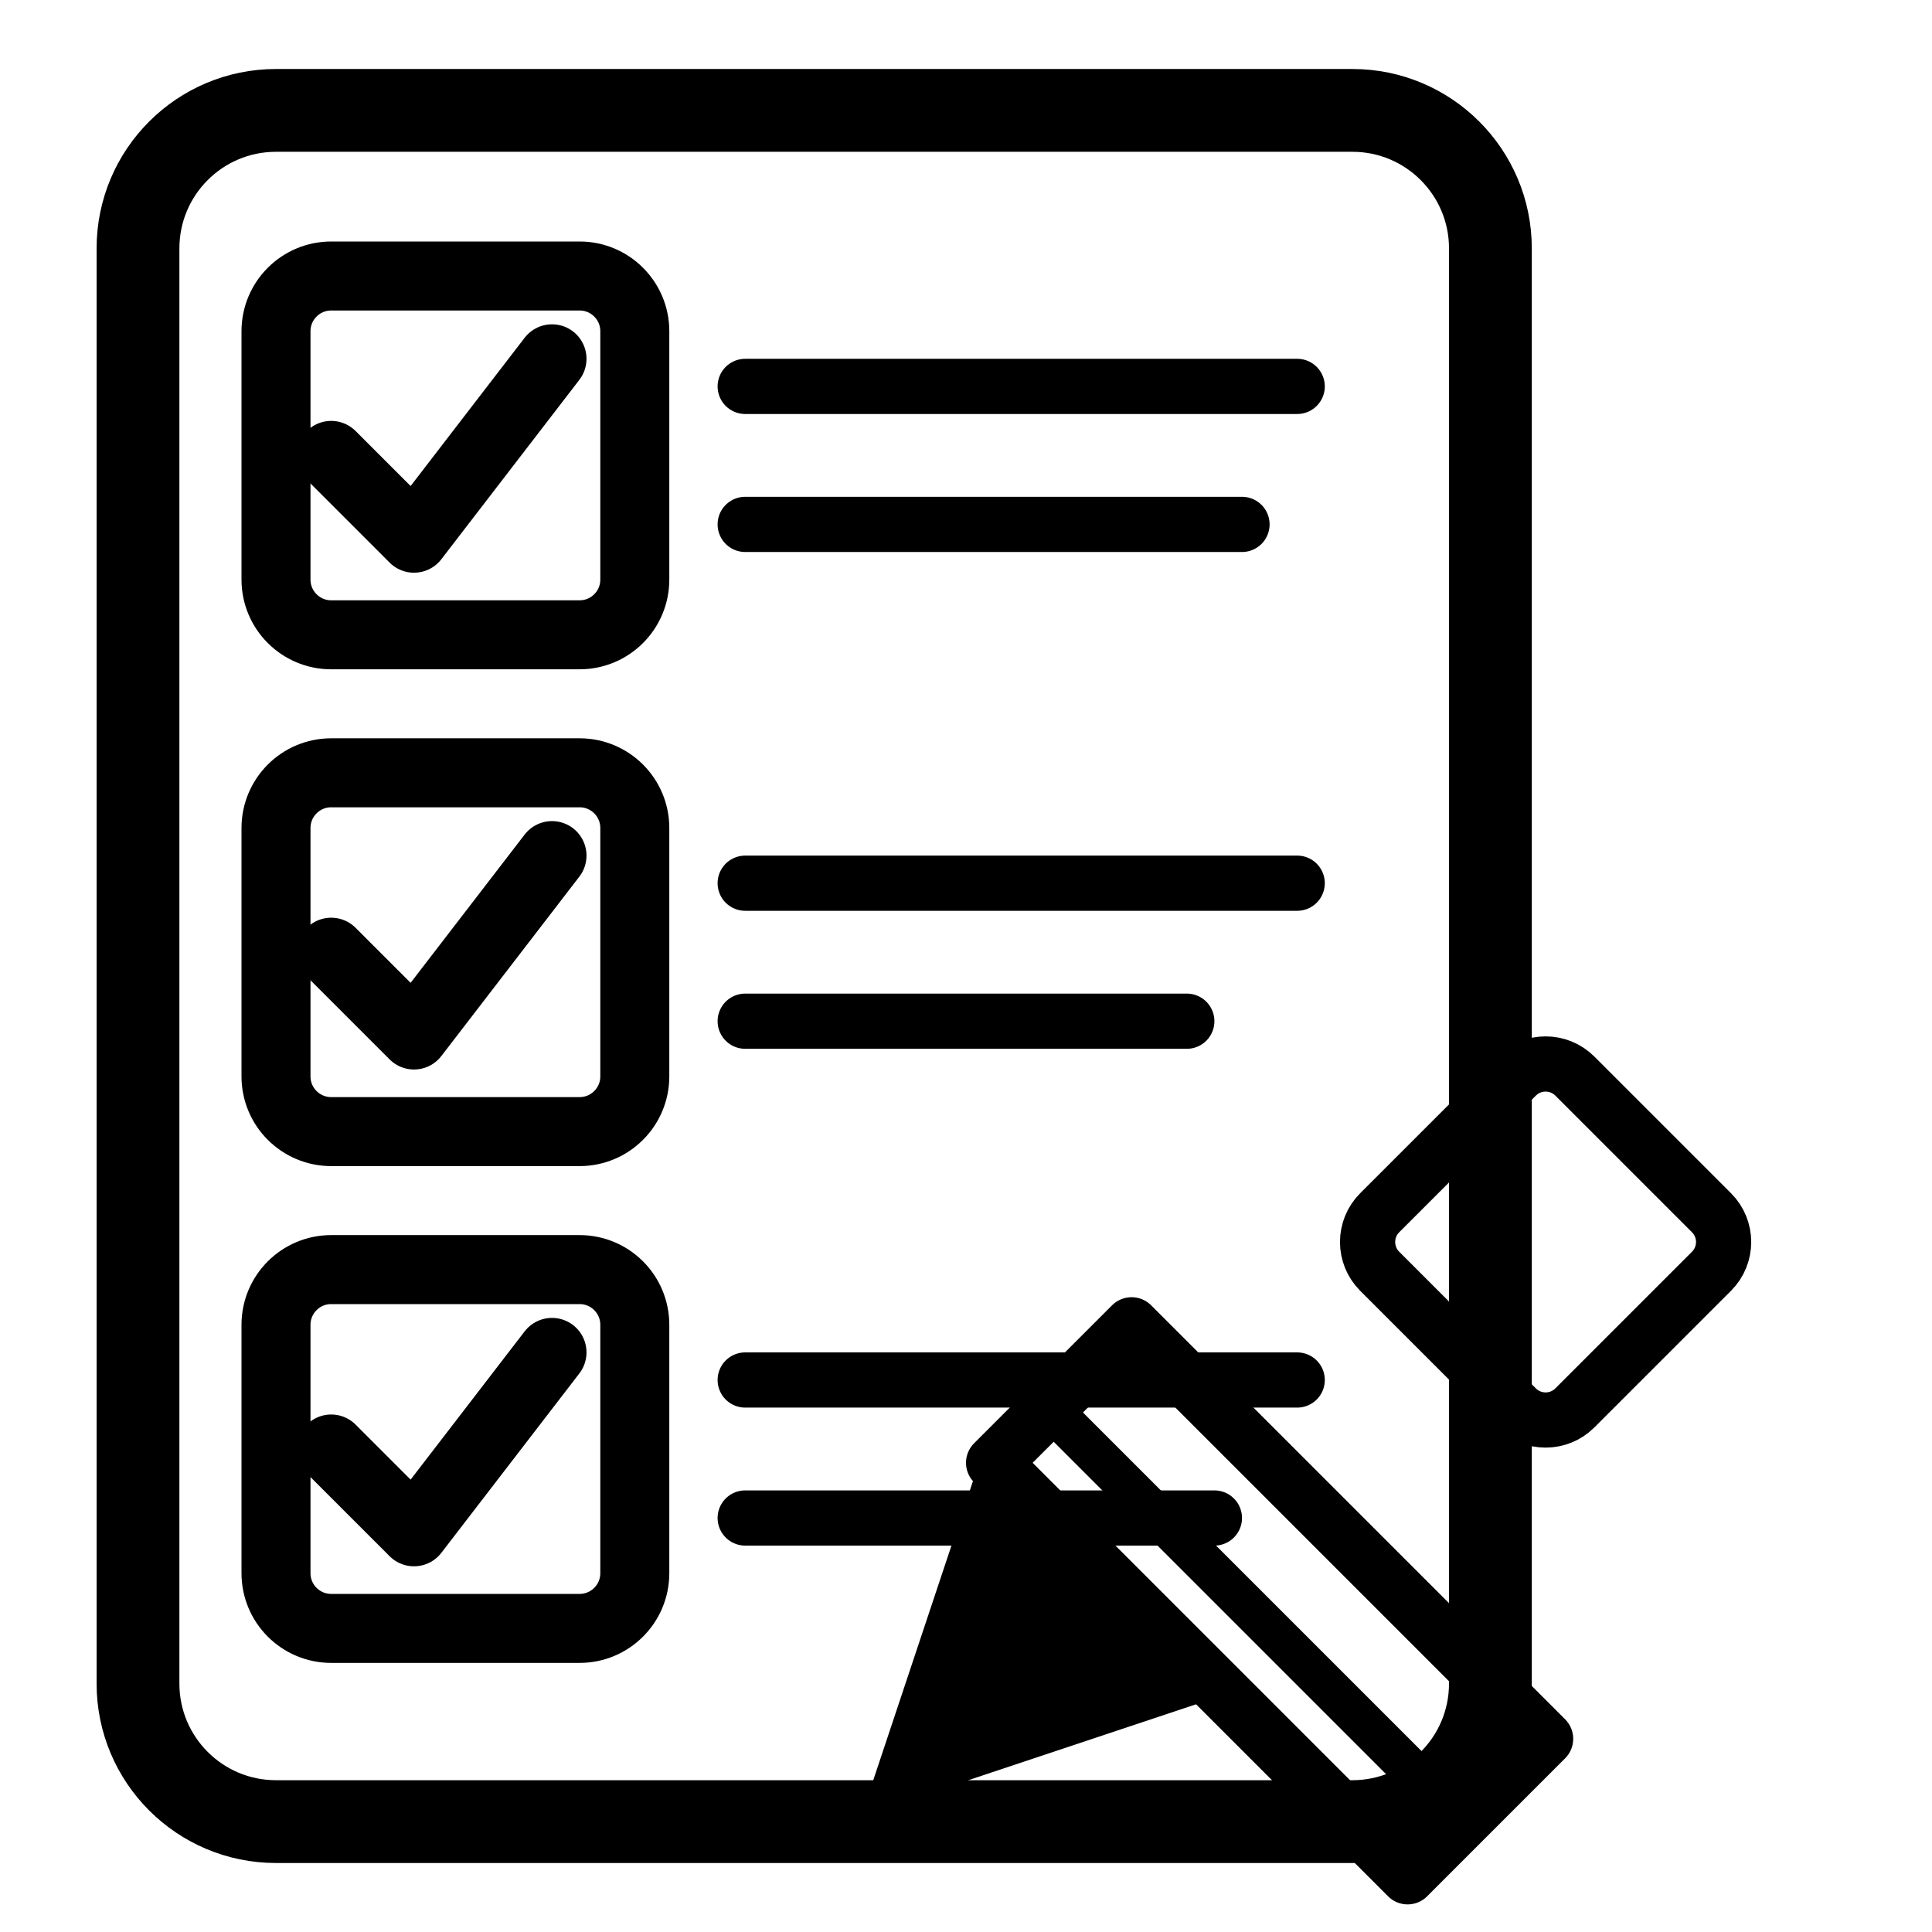
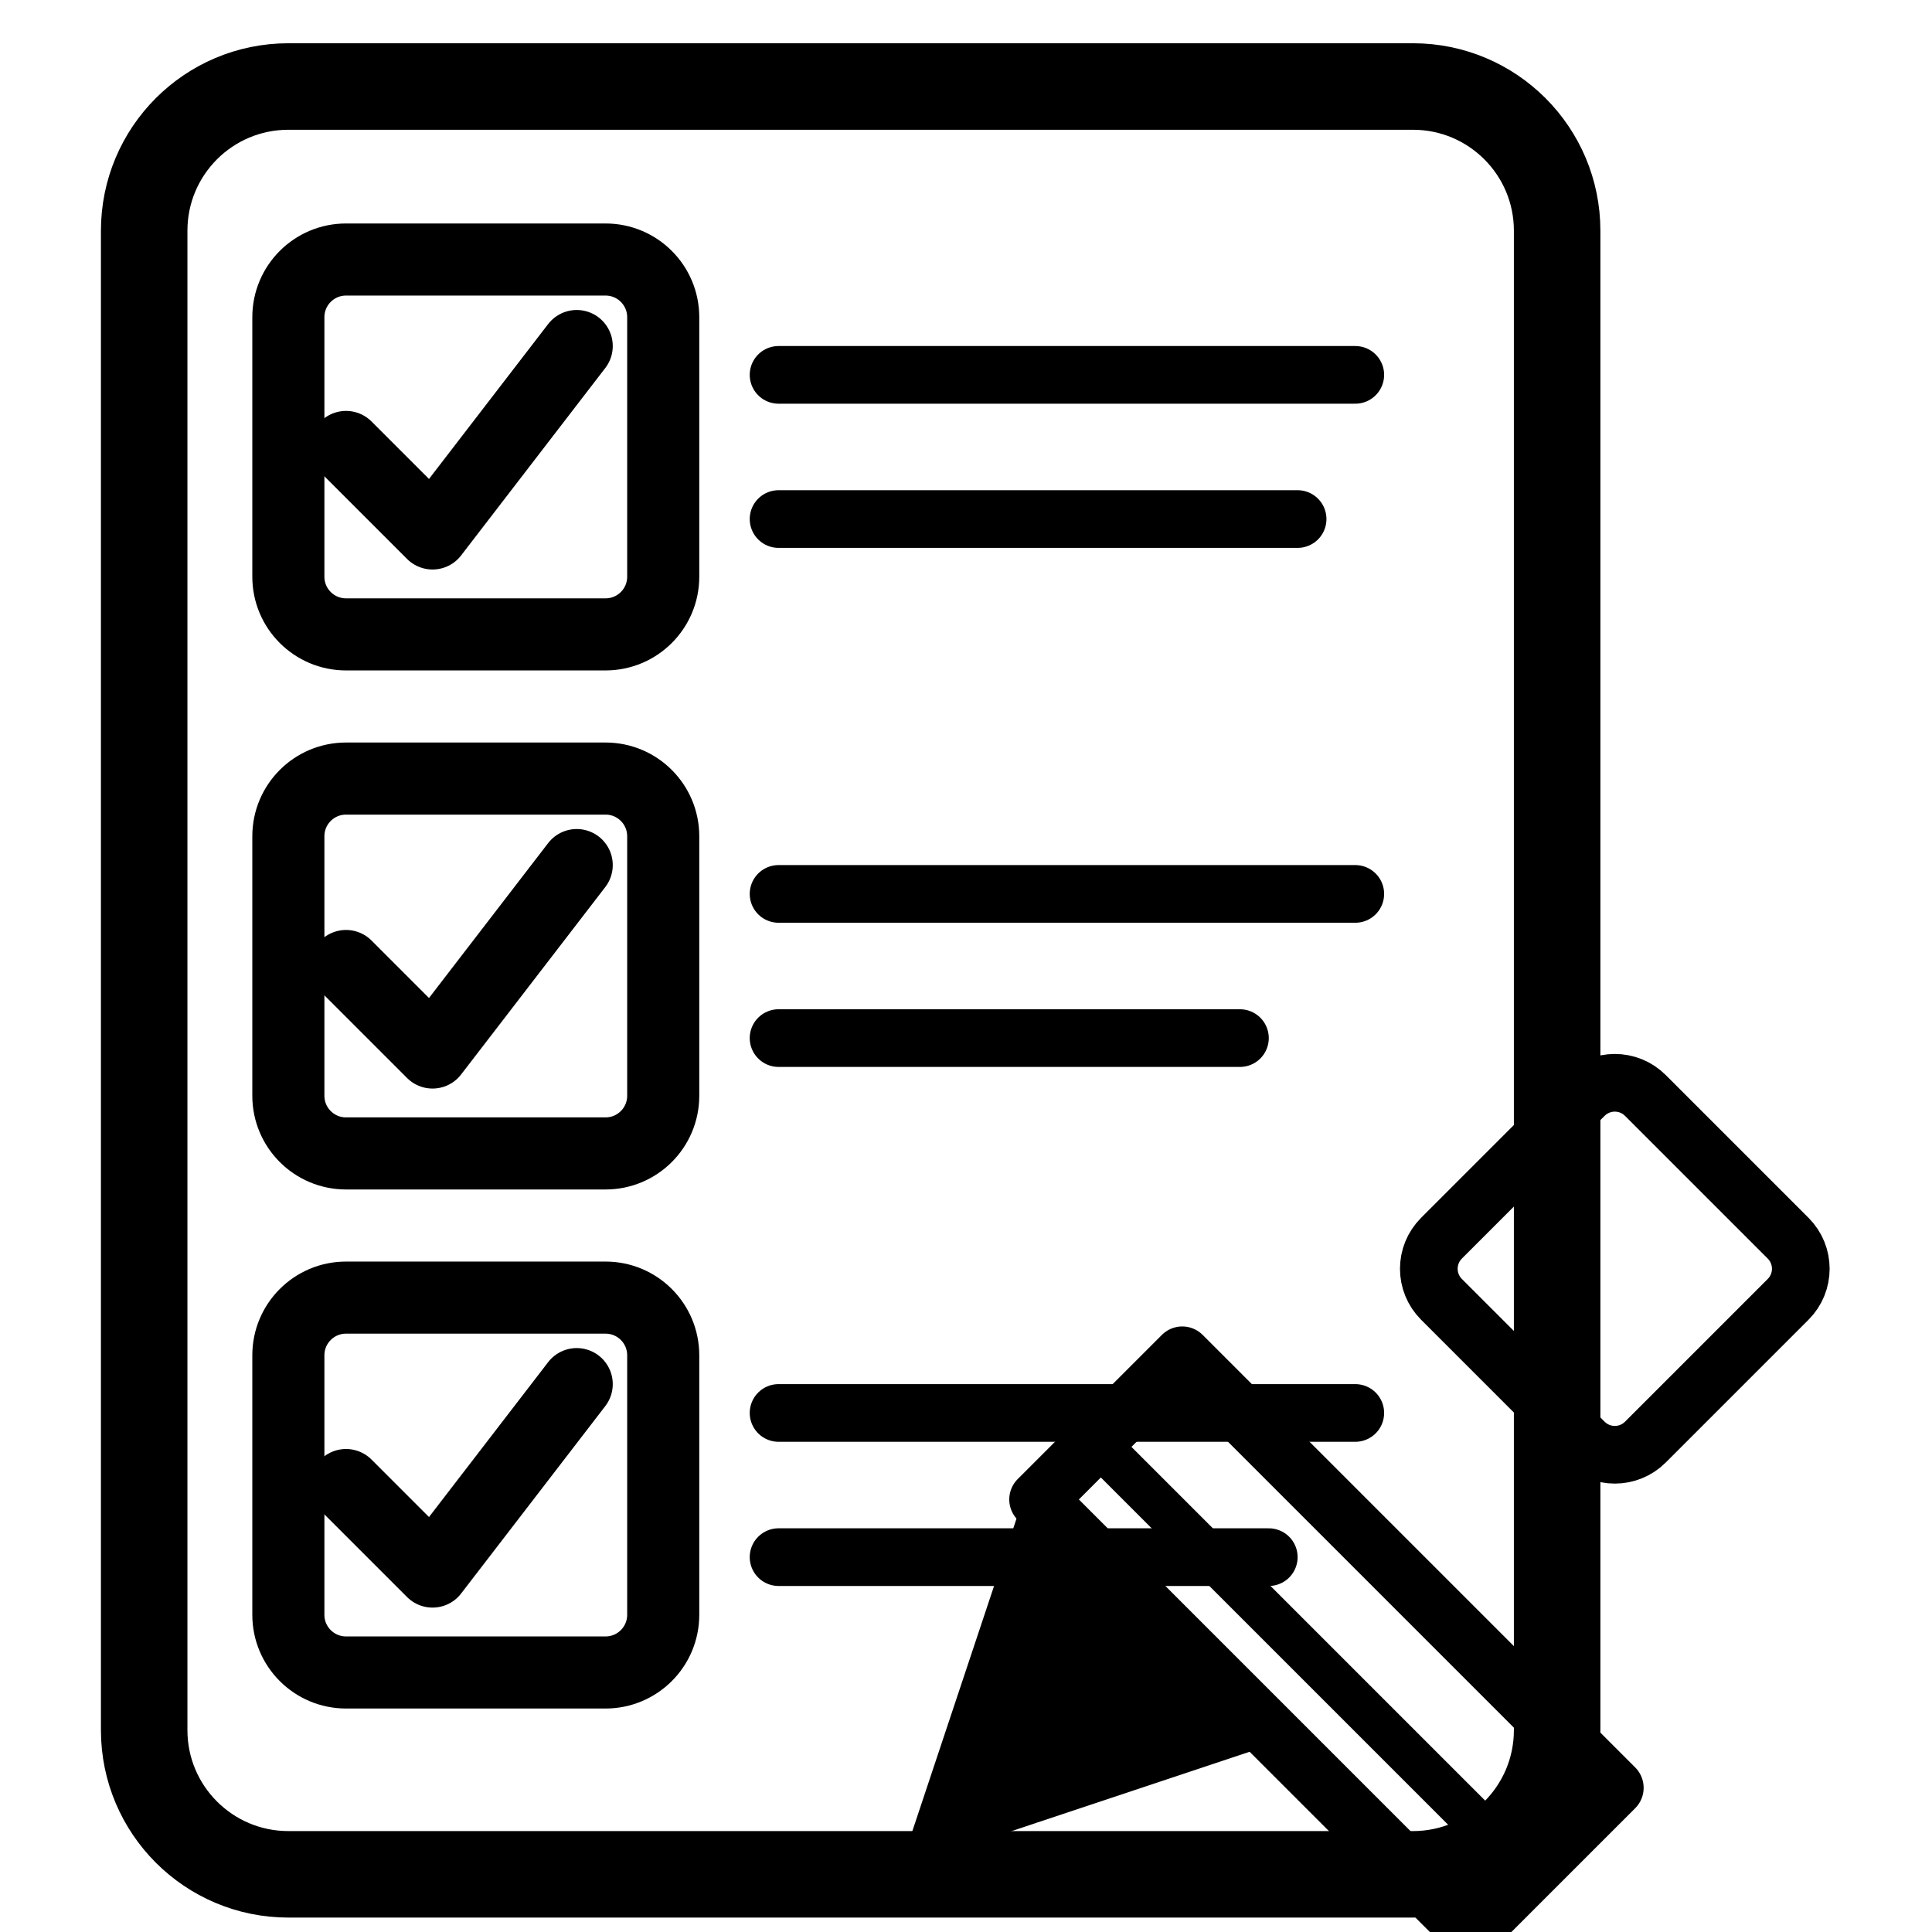
- <svg xmlns="http://www.w3.org/2000/svg" viewBox="-2 -2 70 70" fill="none" stroke="currentColor" stroke-linecap="round" stroke-linejoin="round">
+ <svg xmlns="http://www.w3.org/2000/svg" viewBox="-2 -1 67 67" fill="none" overflow="visible" stroke="currentColor" stroke-linecap="round" stroke-linejoin="round">
  <rect x="3" y="2" width="49" height="62" rx="5" stroke-width="3" />
  <rect x="8" y="8" width="13" height="13" rx="2" stroke-width="2.5" />
  <polyline points="10,14.5 13,17.5 18,11" stroke-width="2.5" />
  <rect x="8" y="26" width="13" height="13" rx="2" stroke-width="2.5" />
  <polyline points="10,32.5 13,35.5 18,29" stroke-width="2.5" />
  <rect x="8" y="44" width="13" height="13" rx="2" stroke-width="2.5" />
  <polyline points="10,50.5 13,53.5 18,47" stroke-width="2.5" />
  <line x1="25" y1="12" x2="45" y2="12" stroke-width="2" />
  <line x1="25" y1="17" x2="43" y2="17" stroke-width="2" />
  <line x1="25" y1="30" x2="45" y2="30" stroke-width="2" />
  <line x1="25" y1="35" x2="41" y2="35" stroke-width="2" />
  <line x1="25" y1="48" x2="45" y2="48" stroke-width="2" />
  <line x1="25" y1="53" x2="42" y2="53" stroke-width="2" />
  <path d="M39 46 L54 61 L49 66 L34 51 Z" stroke-width="2" />
  <line x1="36" y1="49" x2="51" y2="64" stroke-width="1.5" />
  <path d="M34 51 L30 63 L42 59 Z" fill="currentColor" stroke="currentColor" stroke-width="1" />
  <rect x="49" y="38" width="10" height="10" rx="1.5" transform="rotate(45 54 43)" stroke-width="2" />
</svg>
